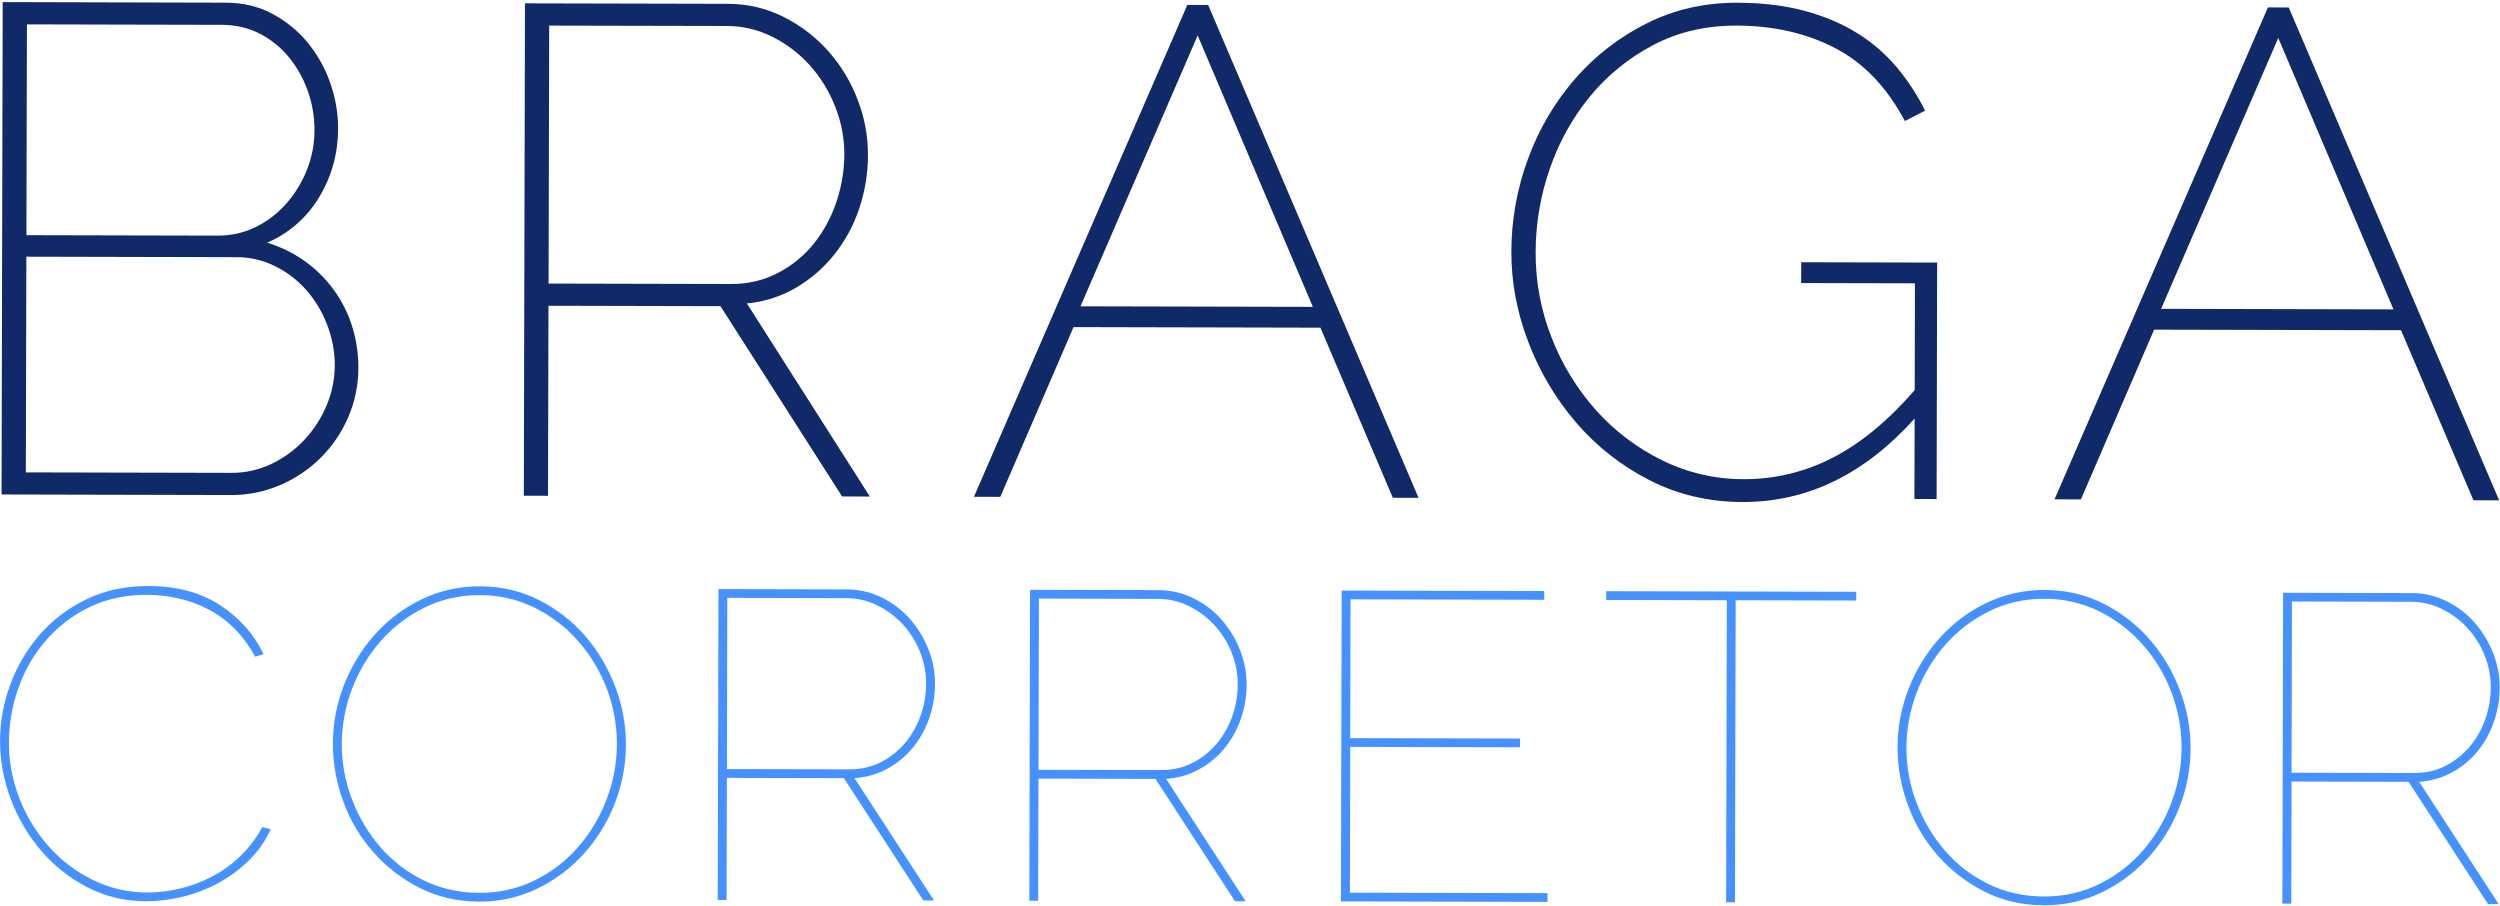
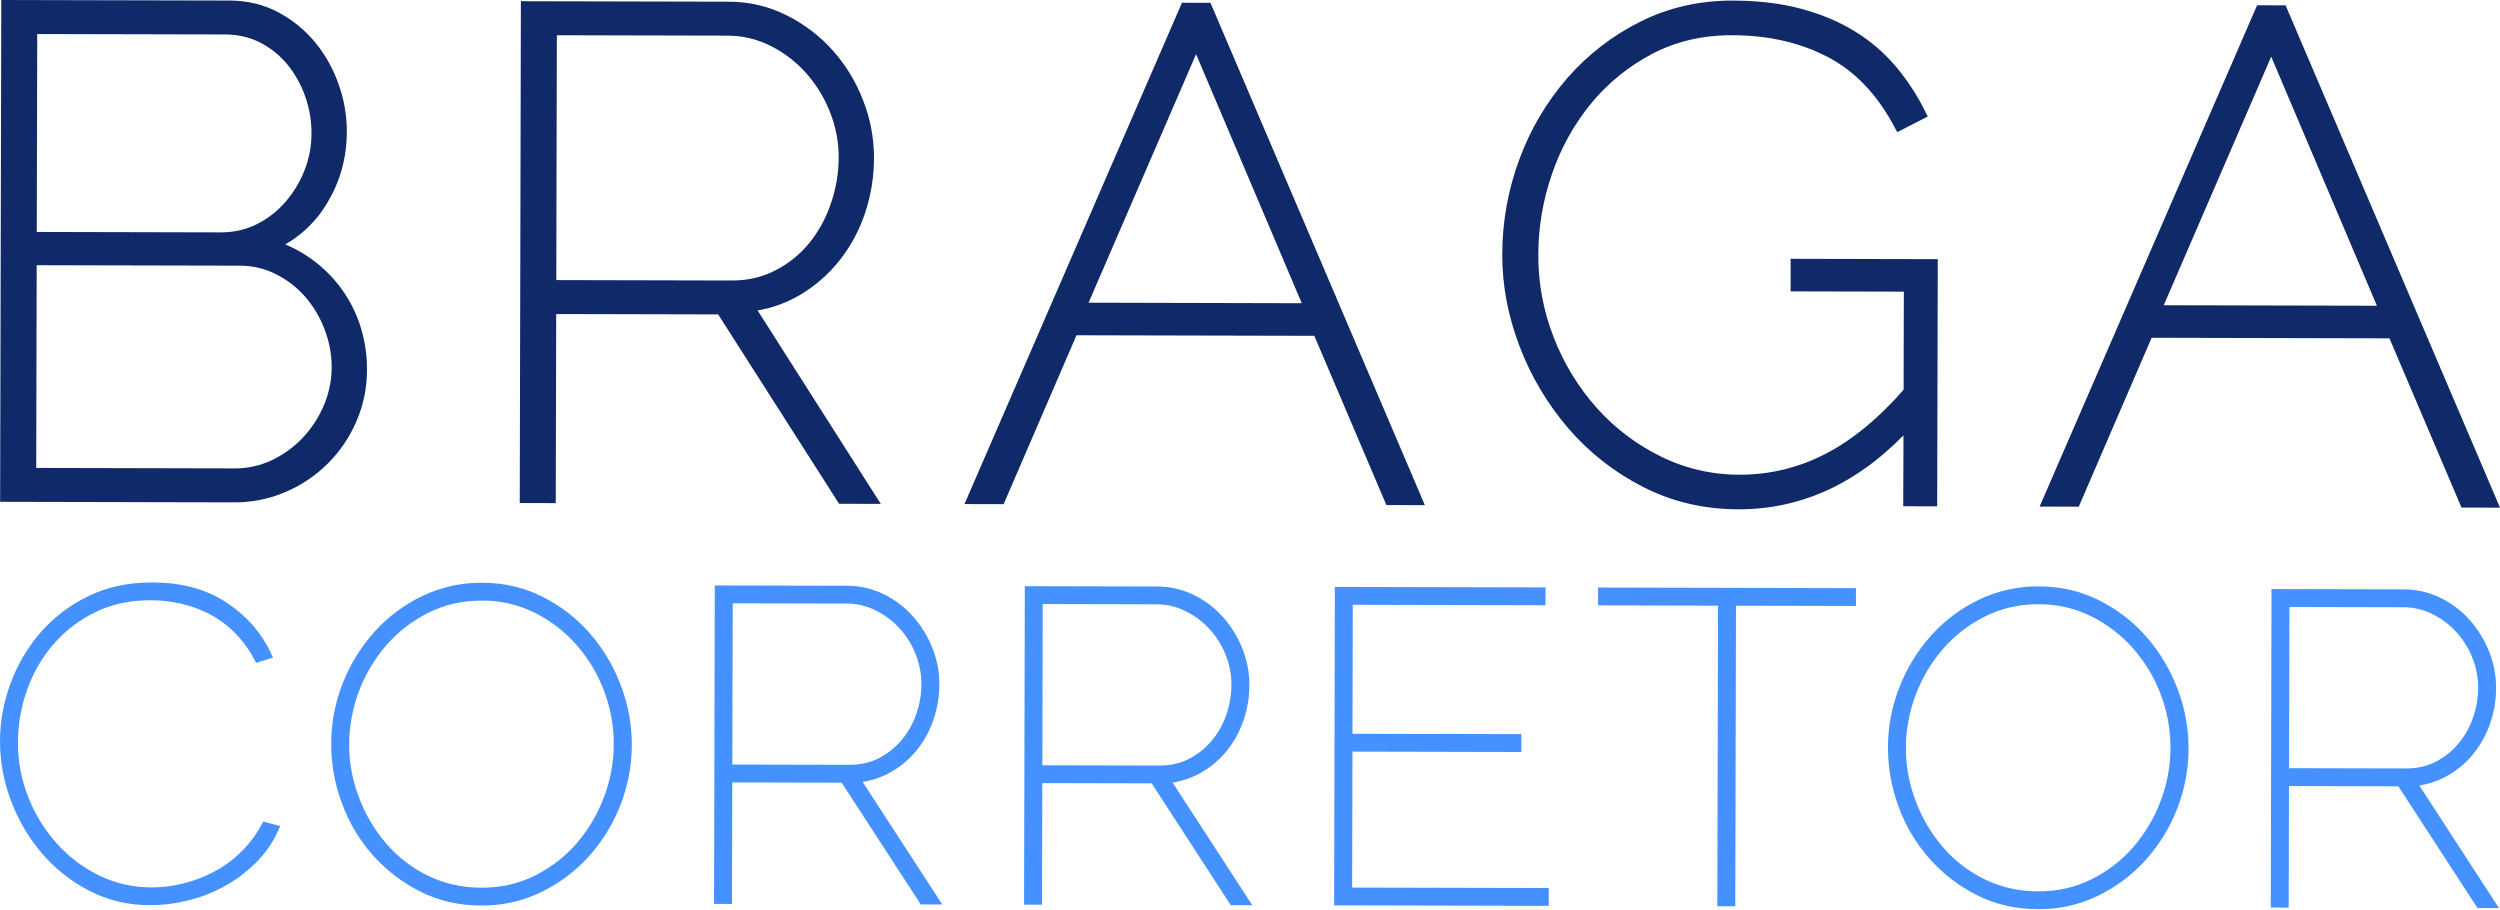
- <svg xmlns="http://www.w3.org/2000/svg" width="1170" height="424" viewBox="0 0 1170 424" fill="none">
-   <path d="M167.712 172.099C167.74 180.074 166.119 187.969 162.949 195.287C156.822 209.588 145.396 220.96 131.066 227.02C123.837 230.135 116.042 231.719 108.171 231.675L0.728 231.413L1.264 0.98L105.787 1.251C113.787 1.268 121.032 3.015 127.522 6.494C133.869 9.86 139.485 14.451 144.044 20.003C148.624 25.62 152.18 32 154.549 38.849C156.983 45.676 158.23 52.87 158.233 60.118C158.208 71.804 155.262 82.507 149.395 92.229C143.737 101.761 135.185 109.24 124.984 113.579C137.56 117.321 148.55 125.104 156.254 135.724C160.018 140.905 162.91 146.667 164.817 152.78C166.767 159.033 167.743 165.549 167.712 172.099ZM12.602 11.406L12.37 110.071L101.634 110.277C108.343 110.294 114.46 108.903 119.985 106.103C125.442 103.358 130.305 99.564 134.295 94.939C138.32 90.277 141.516 84.96 143.743 79.218C146.015 73.432 147.181 67.27 147.179 61.054C147.213 54.691 146.129 48.371 143.975 42.383C141.949 36.653 138.941 31.319 135.085 26.62C131.341 22.097 126.711 18.387 121.48 15.717C116.18 13.003 110.287 11.638 103.799 11.621L12.602 11.406ZM156.674 171.099C156.69 164.604 155.494 158.163 153.149 152.106C150.91 146.154 147.626 140.649 143.451 135.853C139.355 131.202 134.396 127.389 128.849 124.624C123.211 121.797 116.986 120.336 110.679 120.36L12.332 120.132L12.095 221.069L108.175 221.292C114.69 221.352 121.132 219.924 127.011 217.118C132.83 214.348 138.075 210.506 142.472 205.795C146.901 201.069 150.435 195.578 152.899 189.589C155.362 183.734 156.645 177.45 156.674 171.099Z" fill="#102969" />
-   <path d="M245.144 231.997L245.685 1.564L340.467 1.787C349.65 1.731 358.713 3.865 366.905 8.014C374.838 12.006 381.935 17.476 387.816 24.129C393.665 30.78 398.267 38.432 401.4 46.716C404.575 54.896 406.204 63.594 406.205 72.369C406.228 80.972 404.839 89.521 402.091 97.674C399.495 105.423 395.572 112.662 390.495 119.067C385.54 125.304 379.474 130.571 372.604 134.603C365.555 138.739 357.681 141.269 349.542 142.015L407.09 232.375L394.103 232.345L337.182 143.286L256.683 143.097L256.477 232.023L245.144 231.997ZM256.739 132.71L342.108 132.911C350.11 132.928 357.411 131.211 364.01 127.758C370.474 124.435 376.177 119.808 380.76 114.168C385.419 108.366 389.006 101.78 391.354 94.72C393.834 87.516 395.114 79.953 395.142 72.335C395.175 64.606 393.707 56.944 390.822 49.774C388.053 42.734 384.057 36.241 379.02 30.596C374.077 25.088 368.142 20.559 361.524 17.246C354.885 13.893 347.549 12.153 340.111 12.166L257.018 11.986L256.739 132.71Z" fill="#102969" />
-   <path d="M555.672 2.29L565.412 2.311L663.871 232.976L651.846 232.95L617.965 153.355L502.41 153.085L468.143 232.525L455.809 232.495L555.672 2.29ZM614.418 143.608L560.508 16.58L505.678 143.354L614.418 143.608Z" fill="#102969" />
-   <path d="M896.048 195.871C872.616 221.999 845.752 235.024 815.455 234.947C799.659 234.91 785.115 231.475 771.821 224.641C758.789 217.998 747.178 208.876 737.64 197.786C728.096 186.652 720.548 173.952 715.33 160.247C709.953 146.28 707.281 132.155 707.316 117.873C707.316 102.92 709.989 88.087 715.209 74.074C720.206 60.412 727.661 47.779 737.206 36.801C746.57 26.063 757.951 17.268 770.705 10.916C783.589 4.455 797.715 1.242 813.084 1.276C824.771 1.308 835.264 2.576 844.564 5.081C853.863 7.586 862.077 11.068 869.206 15.528C876.168 19.831 882.401 25.213 887.673 31.472C892.879 37.698 897.33 44.517 900.935 51.787L891.487 56.635C883.087 40.825 872.185 29.44 858.783 22.48C845.381 15.521 830.031 12.023 812.732 11.986C798.233 11.951 785.188 15.004 773.595 21.145C762.213 27.116 752.148 35.316 744.001 45.256C735.78 55.337 729.432 66.808 725.259 79.128C720.928 91.595 718.703 104.697 718.675 117.895C718.588 131.675 721.145 145.344 726.208 158.16C731.038 170.569 738.047 182.015 746.904 191.959C755.613 201.693 766.121 209.653 777.851 215.4C789.754 221.274 802.859 224.305 816.133 224.255C830.537 224.31 844.742 220.892 857.542 214.288C870.647 207.615 883.492 197.043 896.078 182.572L896.198 132.593L842.945 132.469L842.971 122.73L906.587 122.88L906.329 233.552L895.945 233.526L896.048 195.871Z" fill="#102969" />
-   <path d="M1061.39 3.471L1071.13 3.496L1169.59 234.157L1157.57 234.132L1123.68 154.549L1008.13 154.279L973.862 233.719L961.523 233.689L1061.39 3.471ZM1120.14 144.793L1066.23 17.766L1011.4 144.536L1120.14 144.793Z" fill="#102969" />
-   <path d="M0.011 346.632C0.056 337.751 1.655 328.948 4.735 320.618C7.807 312.123 12.393 304.255 18.271 297.396C24.329 290.386 31.754 284.687 40.093 280.649C48.748 276.355 58.607 274.226 69.67 274.264C82.806 274.292 93.93 277.29 103.043 283.255C112.157 289.221 118.921 296.846 123.336 306.13L119.389 307.35C116.749 302.355 113.368 297.789 109.361 293.806C105.702 290.206 101.512 287.189 96.936 284.861C92.534 282.638 87.867 280.983 83.047 279.936C78.381 278.912 73.619 278.386 68.841 278.369C58.608 278.343 49.476 280.335 41.445 284.346C33.646 288.177 26.715 293.567 21.08 300.183C15.528 306.73 11.254 314.26 8.48 322.383C5.672 330.388 4.22 338.806 4.185 347.289C4.131 356.413 5.835 365.463 9.206 373.942C12.436 382.2 17.126 389.81 23.052 396.409C28.854 402.866 35.855 408.137 43.666 411.928C51.609 415.773 60.329 417.744 69.154 417.69C74.189 417.679 79.204 417.071 84.095 415.878C89.247 414.65 94.232 412.804 98.942 410.382C103.812 407.872 108.296 404.675 112.255 400.888C116.453 396.858 119.999 392.201 122.764 387.082L126.703 388.113C124.225 393.541 120.767 398.465 116.503 402.64C112.247 406.835 107.421 410.41 102.167 413.259C96.899 416.116 91.28 418.273 85.453 419.674C79.852 421.061 74.104 421.77 68.334 421.787C58.376 421.761 49.184 419.554 40.758 415.165C32.497 410.903 25.147 405.068 19.122 397.989C13.076 390.867 8.322 382.744 5.074 373.985C1.73 365.253 0.014 355.982 0.011 346.632Z" fill="#4591FF" />
-   <path d="M224.294 421.946C214.061 421.921 204.766 419.782 196.409 415.531C188.209 411.399 180.867 405.75 174.772 398.883C168.653 391.958 163.887 383.947 160.72 375.265C157.451 366.548 155.785 357.312 155.803 348.002C155.797 338.462 157.615 329.009 161.158 320.151C164.57 311.498 169.507 303.528 175.734 296.619C181.873 289.828 189.287 284.31 197.555 280.379C206.011 276.353 215.273 274.307 224.637 274.397C234.733 274.423 243.993 276.597 252.419 280.92C260.672 285.103 268.024 290.863 274.06 297.873C280.076 304.884 284.797 312.909 288.005 321.572C294.712 339.255 294.559 358.807 287.575 376.382C284.179 385.011 279.24 392.95 272.999 399.81C266.864 406.533 259.492 412.012 251.286 415.947C242.867 419.989 233.632 422.041 224.294 421.946ZM159.952 348.032C159.916 356.967 161.549 365.83 164.766 374.166C167.853 382.347 172.36 389.919 178.079 396.534C183.721 403.029 190.625 408.309 198.371 412.053C206.242 415.895 214.88 417.827 224.285 417.85C233.828 417.87 242.58 415.874 250.543 411.864C258.319 407.997 265.243 402.614 270.908 396.032C276.56 389.427 281.002 381.877 284.028 373.728C288.696 361.336 289.895 347.906 287.494 334.883C285.094 321.861 279.185 309.74 270.405 299.827C264.679 293.38 257.752 288.11 250.01 284.312C242.105 280.445 233.412 278.461 224.612 278.515C215.069 278.495 206.318 280.489 198.358 284.497C190.561 288.38 183.605 293.76 177.886 300.329C166.449 313.608 160.089 330.509 159.934 348.032H159.952Z" fill="#4591FF" />
-   <path d="M335.898 421.181L336.238 275.702L396.187 275.84C401.938 275.811 407.616 277.122 412.772 279.67C417.776 282.131 422.244 285.554 425.923 289.744C429.587 293.933 432.494 298.728 434.512 303.914C436.545 309.035 437.587 314.495 437.583 320.004C437.586 325.513 436.662 330.982 434.851 336.184C433.123 341.215 430.505 345.894 427.121 349.998C423.807 354.008 419.749 357.339 415.169 359.806C410.458 362.344 405.255 363.835 399.914 364.177L437.119 421.43H432.141L394.932 364.173L340.172 364.044L340.038 421.211L335.898 421.181ZM340.193 359.926L397.445 360.059C402.976 360.059 407.958 358.914 412.39 356.624C416.736 354.383 420.587 351.292 423.715 347.534C426.864 343.738 429.299 339.404 430.904 334.741C432.569 330.003 433.422 325.018 433.425 319.996C433.449 314.868 432.475 309.786 430.556 305.031C428.691 300.346 425.997 296.036 422.603 292.307C419.222 288.615 415.184 285.583 410.694 283.367C406.19 281.109 401.221 279.933 396.182 279.932L340.382 279.799L340.193 359.926Z" fill="#4591FF" />
-   <path d="M481.727 421.525L482.066 276.042L542.015 276.183C547.767 276.153 553.448 277.464 558.605 280.014C563.607 282.471 568.075 285.893 571.751 290.083C575.416 294.271 578.323 299.067 580.34 304.254C582.375 309.375 583.418 314.837 583.415 320.348C583.416 325.856 582.491 331.326 580.679 336.528C578.951 341.559 576.333 346.238 572.949 350.342C569.636 354.352 565.577 357.681 560.997 360.145C556.287 362.686 551.083 364.177 545.742 364.517L582.947 421.774H577.969L540.765 364.521L486 364.392L485.867 421.559L481.727 421.525ZM486.021 360.266L543.277 360.403C548.803 360.403 553.783 359.258 558.218 356.968C562.566 354.727 566.418 351.636 569.548 347.877C572.693 344.082 575.127 339.75 576.733 335.089C578.397 330.349 579.25 325.363 579.258 320.339C579.281 315.212 578.307 310.129 576.389 305.374C574.525 300.69 571.829 296.381 568.431 292.655C565.052 288.959 561.013 285.926 556.522 283.711C552.018 281.453 547.049 280.276 542.01 280.275L486.21 280.147L486.021 360.266Z" fill="#4591FF" />
-   <path d="M724.232 417.991V422.092L627.564 421.864L627.904 276.385L722.704 276.604V280.705L632.052 280.49L631.902 345.447L711.353 345.632V349.728L631.902 349.544L631.743 417.776L724.232 417.991Z" fill="#4591FF" />
-   <path d="M868.721 281.044L812.298 280.911L811.967 422.294H807.819L808.149 280.911L751.727 280.778V276.682L868.721 276.956V281.044Z" fill="#4591FF" />
-   <path d="M956.55 423.659C946.312 423.634 937.016 421.487 928.661 417.218C920.467 413.095 913.13 407.456 907.038 400.6C900.919 393.675 896.154 385.664 892.99 376.983C889.719 368.266 888.053 359.03 888.072 349.72C888.065 340.178 889.883 330.723 893.428 321.864C896.84 313.213 901.777 305.244 908.004 298.337C914.141 291.544 921.556 286.026 929.825 282.096C938.28 278.07 947.542 276.024 956.907 276.115C966.999 276.14 976.26 278.313 984.689 282.633C992.938 286.82 1000.29 292.581 1006.33 299.59C1012.34 306.6 1017.07 314.625 1020.27 323.289C1026.98 340.973 1026.82 360.523 1019.84 378.099C1016.45 386.728 1011.51 394.667 1005.27 401.528C999.132 408.25 991.758 413.729 983.551 417.665C975.129 421.707 965.891 423.758 956.55 423.659ZM892.208 349.741C892.172 358.677 893.805 367.542 897.022 375.879C900.11 384.059 904.617 391.629 910.336 398.243C915.979 404.737 922.882 410.017 930.628 413.762C938.504 417.603 947.144 419.536 956.546 419.559C966.089 419.584 974.841 417.59 982.803 413.577C990.579 409.709 997.503 404.326 1003.17 397.745C1008.82 391.14 1013.26 383.59 1016.29 375.441C1020.96 363.049 1022.16 349.619 1019.75 336.597C1017.35 323.574 1011.45 311.453 1002.67 301.54C996.939 295.093 990.012 289.822 982.271 286.021C974.365 282.159 965.672 280.176 956.873 280.228C947.33 280.203 938.577 282.197 930.615 286.21C922.819 290.093 915.864 295.473 910.147 302.042C898.711 315.32 892.351 332.219 892.195 349.741H892.208Z" fill="#4591FF" />
-   <path d="M1068.15 422.895L1068.49 277.412L1128.44 277.553C1134.19 277.523 1139.87 278.834 1145.03 281.384C1150.03 283.843 1154.5 287.265 1158.17 291.453C1161.84 295.641 1164.75 300.437 1166.76 305.624C1168.8 310.746 1169.84 316.207 1169.84 321.718C1169.84 327.227 1168.92 332.696 1167.1 337.898C1165.38 342.927 1162.77 347.607 1159.4 351.712C1156.08 355.721 1152.03 359.051 1147.45 361.52C1142.73 364.056 1137.53 365.547 1132.19 365.891L1169.39 423.144H1164.41L1127.21 365.891L1072.45 365.762L1072.31 422.929L1068.15 422.895ZM1072.45 361.64L1129.7 361.773C1135.23 361.773 1140.21 360.628 1144.64 358.338C1148.99 356.095 1152.84 353.002 1155.97 349.243C1159.12 345.449 1161.55 341.117 1163.16 336.455C1164.82 331.717 1165.67 326.732 1165.68 321.709C1165.71 316.582 1164.73 311.499 1162.81 306.745C1160.95 302.059 1158.25 297.749 1154.85 294.021C1151.48 290.326 1147.44 287.294 1142.95 285.081C1138.45 282.819 1133.47 281.643 1128.43 281.646L1072.63 281.512L1072.45 361.64Z" fill="#4591FF" />
+ <svg xmlns="http://www.w3.org/2000/svg" viewBox="0 0 2738.18 995.81">
+   <defs>
+     <style>.cls-1{fill:#102969;stroke:#102969;stroke-width:13px;}.cls-1,.cls-2{stroke-miterlimit:10;}.cls-2{fill:#4591ff;stroke:#4591ff;stroke-width:10px;}</style>
+   </defs>
+   <g id="Camada_2" data-name="Camada 2">
+     <g id="Camada_1-2" data-name="Camada 1">
+       <path class="cls-1" d="M395.46,405a134.72,134.72,0,0,1-11.08,54,140.16,140.16,0,0,1-74.25,73.89,132.76,132.76,0,0,1-53.31,10.84L6.65,543.14,7.9,6.52l243.38.56q27.95.07,50.61,12.21a126.74,126.74,0,0,1,38.47,31.46,144,144,0,0,1,24.46,43.9,147.63,147.63,0,0,1,8.58,49.52Q373.29,185,352.82,219A121.31,121.31,0,0,1,296,268.7a139,139,0,0,1,72.82,51.57A136.9,136.9,0,0,1,388.77,360,148.37,148.37,0,0,1,395.46,405ZM34.3,30.76l-.54,229.77,207.85.49q23.42,0,42.73-9.73a108.3,108.3,0,0,0,33.32-26,125.4,125.4,0,0,0,22-36.6,115.76,115.76,0,0,0,8-42.31,126.26,126.26,0,0,0-7.45-43.48,122,122,0,0,0-20.7-36.7,100.29,100.29,0,0,0-31.69-25.4q-18.5-9.48-41.17-9.54ZM369.77,402.65a121.68,121.68,0,0,0-8.21-44.23A124.24,124.24,0,0,0,339,320.58a111.62,111.62,0,0,0-34-26.16,93.39,93.39,0,0,0-42.3-9.92l-229-.54L33.16,519l223.72.52a99.7,99.7,0,0,0,43.86-9.72,119.31,119.31,0,0,0,36-26.37A124.11,124.11,0,0,0,361,445.72,112.49,112.49,0,0,0,369.77,402.65Z" />
+       <path class="cls-1" d="M575.77,544.47,577,7.85l220.69.51a134.43,134.43,0,0,1,61.57,14.51A162.68,162.68,0,0,1,908,60.39,171.35,171.35,0,0,1,939.57,113a164.9,164.9,0,0,1,11.2,59.73,183.22,183.22,0,0,1-9.58,58.93,164.22,164.22,0,0,1-27,49.83,150.86,150.86,0,0,1-41.66,36.18,129.49,129.49,0,0,1-53.7,17.25l134,210.44-30.23-.07L790.15,337.88l-187.44-.44-.49,207.1Zm27-231.21,198.78.46q28,.07,51.05-12a122.55,122.55,0,0,0,39-31.65,146,146,0,0,0,24.67-45.3,161.75,161.75,0,0,0,8.81-52.13A139,139,0,0,0,915,120.12a149.42,149.42,0,0,0-27.48-44.66,137.17,137.17,0,0,0-40.74-31.08,110,110,0,0,0-49.86-11.83l-193.49-.46Z" />
+       <path class="cls-1" d="M1298.83,9.53l22.67.06,229.27,537.16-28-.06-78.93-185.36-269.07-.63-79.79,185-28.72-.07Zm136.79,329.11L1310.09,42.82,1182.42,338Z" />
+       <path class="cls-1" d="M2091.39,460.34q-81.84,91.28-187.66,91-55.17-.14-101.6-24.05a261.56,261.56,0,0,1-79.59-62.54,296.17,296.17,0,0,1-52-87.42q-18.79-48.8-18.66-98.68a292,292,0,0,1,18.38-102,277.45,277.45,0,0,1,51.22-86.8,253.29,253.29,0,0,1,78-60.28q45-22.58,98.69-22.44,40.82.09,73.3,8.86t57.38,24.32a180.16,180.16,0,0,1,43,37.13,240.1,240.1,0,0,1,30.88,47.32l-22,11.28q-29.36-55.23-76.15-79.54T1897.39,32.09q-50.64-.11-91.13,21.33a223.11,223.11,0,0,0-68.91,56.15,253.66,253.66,0,0,0-43.64,78.88,277.07,277.07,0,0,0-15.33,90.29,250.84,250.84,0,0,0,17.54,93.76,260.33,260.33,0,0,0,48.19,78.72,236.11,236.11,0,0,0,72.05,54.58,199.5,199.5,0,0,0,89.14,20.62,208.36,208.36,0,0,0,96.42-23.21q45.78-23.31,89.74-73.85l.27-116.4-124-.29,0-22.68,148.14.35-.6,257.73-24.19-.05Z" />
+       <path class="cls-1" d="M2476.39,12.29l22.67.05,229.27,537.17-28-.07-78.93-185.36-269.07-.63-79.8,185-28.72-.06Zm136.79,329.1L2487.65,45.57,2360,340.8Z" />
+       <path class="cls-2" d="M5,811.43a177.22,177.22,0,0,1,11-60.57,173.93,173.93,0,0,1,31.52-54.09,158.55,158.55,0,0,1,50.81-39q30.21-15,68.87-14.87,45.87.11,77.71,20.94t47.22,53.32L283,720a130.25,130.25,0,0,0-23.35-31.55,117,117,0,0,0-28.94-20.83,135.36,135.36,0,0,0-32.33-11.52,157.68,157.68,0,0,0-33.08-3.66q-35.75-.09-63.79,13.93A148,148,0,0,0,54,703.23a160.11,160.11,0,0,0-29.35,51.7,177.75,177.75,0,0,0-10,58A165.37,165.37,0,0,0,26.35,875a172,172,0,0,0,32.24,52.32,156,156,0,0,0,48,36.14,134.31,134.31,0,0,0,59.38,13.5,148.7,148.7,0,0,0,34.79-4.21,153.47,153.47,0,0,0,34.57-12.8,132.67,132.67,0,0,0,31-22.12,130.26,130.26,0,0,0,24.47-32.15l9.17,2.4a113.2,113.2,0,0,1-23.75,33.83,148.71,148.71,0,0,1-33.38,24.74,160.25,160.25,0,0,1-38.92,14.94A168.34,168.34,0,0,1,164,986.45q-34.78-.08-64.21-15.42a166.26,166.26,0,0,1-50.38-40,186.73,186.73,0,0,1-32.71-55.91A178.32,178.32,0,0,1,5,811.43Z" />
+       <path class="cls-2" d="M527.22,986.82q-35.75-.08-64.93-14.94a169,169,0,0,1-50.39-38.77,172.36,172.36,0,0,1-32.71-55,179.91,179.91,0,0,1-11.45-63.49,174.39,174.39,0,0,1,12.47-64.87A181,181,0,0,1,414.15,695,162.4,162.4,0,0,1,465,657.19,143.19,143.19,0,0,1,528,643.26q35.25.07,64.69,15.18a165,165,0,0,1,50.39,39.49,181.6,181.6,0,0,1,32.47,55.18,176.36,176.36,0,0,1-1,127.65,178,178,0,0,1-33.94,54.55A164.89,164.89,0,0,1,590,972.89,141.66,141.66,0,0,1,527.22,986.82ZM377.4,814.69a167.18,167.18,0,0,0,11.21,60.86,173.15,173.15,0,0,0,31,52.09,147.94,147.94,0,0,0,47.26,36.14q27.5,13.43,60.34,13.5,33.33.08,61.14-13.93a151.91,151.91,0,0,0,47.42-36.87,172,172,0,0,0,30.55-52,169.45,169.45,0,0,0-31.72-172.09,154.44,154.44,0,0,0-47.49-36.14A132.92,132.92,0,0,0,528,652.8q-33.33-.07-61.14,13.94A154.61,154.61,0,0,0,419.2,703.6a172.62,172.62,0,0,0-41.8,111.09Z" />
+       <path class="cls-2" d="M787.08,985.05l.8-338.8,139.59.33a86.08,86.08,0,0,1,38.62,8.92A98.55,98.55,0,0,1,996.71,679a111.6,111.6,0,0,1,20,33,101.16,101.16,0,0,1,7.16,37.47,114.51,114.51,0,0,1-6.37,37.69,103.32,103.32,0,0,1-17.94,32.17,93.79,93.79,0,0,1-27.83,22.83,86.44,86.44,0,0,1-35.53,10.18L1022.8,985.6l-11.6,0L924.57,852.24l-127.51-.3-.32,133.13Zm10-142.66,133.31.31q19.32,0,34.8-8a85,85,0,0,0,26.37-21.17,94.91,94.91,0,0,0,16.73-29.78,103.9,103.9,0,0,0,5.88-34.35,92,92,0,0,0-6.68-34.85A97.38,97.38,0,0,0,989,684.9a93.83,93.83,0,0,0-27.72-20.83,75.49,75.49,0,0,0-33.8-8l-129.93-.3Z" />
+       <path class="cls-2" d="M1126.65,985.84l.79-338.79,139.59.32a86.08,86.08,0,0,1,38.62,8.92,98.59,98.59,0,0,1,30.62,23.45,111.34,111.34,0,0,1,20,33,101.31,101.31,0,0,1,7.15,37.47,114.4,114.4,0,0,1-6.36,37.68,103.43,103.43,0,0,1-18,32.17,93.82,93.82,0,0,1-27.83,22.84,86.65,86.65,0,0,1-35.52,10.18l86.63,133.33-11.59,0L1264.13,853l-127.51-.3-.31,133.13Zm10-142.65,133.32.31q19.3,0,34.79-8a84.92,84.92,0,0,0,26.37-21.18,95,95,0,0,0,16.74-29.78,104.1,104.1,0,0,0,5.88-34.34,92.17,92.17,0,0,0-6.68-34.85,97.74,97.74,0,0,0-18.53-29.63,93.67,93.67,0,0,0-27.73-20.82,75.15,75.15,0,0,0-33.79-8l-129.94-.31Z" />
+       <path class="cls-2" d="M1691.32,977.62l0,9.54-225.09-.53.79-338.79,220.74.52,0,9.54-211.08-.49-.36,151.26,185,.43,0,9.54-185-.43-.37,158.9Z" />
+       <path class="cls-2" d="M2027.76,658.69l-131.38-.3-.77,329.25-9.66,0,.77-329.25-131.39-.3,0-9.55,272.42.64Z" />
+       <path class="cls-2" d="M2232.27,990.81q-35.76-.09-64.94-14.94A169.27,169.27,0,0,1,2117,937.1a172.15,172.15,0,0,1-32.72-55,179.86,179.86,0,0,1-11.44-63.49,174.17,174.17,0,0,1,12.47-64.86A181,181,0,0,1,2119.2,699a162.54,162.54,0,0,1,50.8-37.82,143.51,143.51,0,0,1,63.07-13.93q35.25.09,64.69,15.19a164.93,164.93,0,0,1,50.38,39.48,181.6,181.6,0,0,1,32.48,55.19,176.41,176.41,0,0,1-1,127.64,177.87,177.87,0,0,1-33.93,54.56,165.17,165.17,0,0,1-50.57,37.58A141.83,141.83,0,0,1,2232.27,990.81ZM2082.45,818.68a167,167,0,0,0,11.21,60.86,173.06,173.06,0,0,0,31,52.09,148,148,0,0,0,47.25,36.14q27.51,13.43,60.35,13.5,33.33.08,61.13-13.94a151.55,151.55,0,0,0,47.43-36.87,172.13,172.13,0,0,0,30.55-51.94,169.48,169.48,0,0,0-31.72-172.1,154.6,154.6,0,0,0-47.5-36.13,132.71,132.71,0,0,0-59.13-13.5q-33.33-.07-61.14,13.93a154.53,154.53,0,0,0-47.66,36.87,172.42,172.42,0,0,0-41.8,111.09Z" />
+       <path class="cls-2" d="M2492.13,989l.79-338.79,139.6.32a86.25,86.25,0,0,1,38.62,8.92,98.69,98.69,0,0,1,30.61,23.46,111.16,111.16,0,0,1,20,33,101.32,101.32,0,0,1,7.16,37.47,114.41,114.41,0,0,1-6.37,37.68,103.12,103.12,0,0,1-18,32.17,93.78,93.78,0,0,1-27.82,22.84,86.59,86.59,0,0,1-35.53,10.18l86.63,133.33-11.59,0-86.63-133.34-127.52-.3-.31,133.13Zm10-142.65,133.32.31q19.3,0,34.79-8a85,85,0,0,0,26.38-21.17,95.36,95.36,0,0,0,16.73-29.79,104.1,104.1,0,0,0,5.88-34.34,92,92,0,0,0-6.68-34.85A97.55,97.55,0,0,0,2694,688.88a93.8,93.8,0,0,0-27.72-20.82,75.49,75.49,0,0,0-33.8-7.95l-129.93-.31Z" />
+     </g>
+   </g>
</svg>
